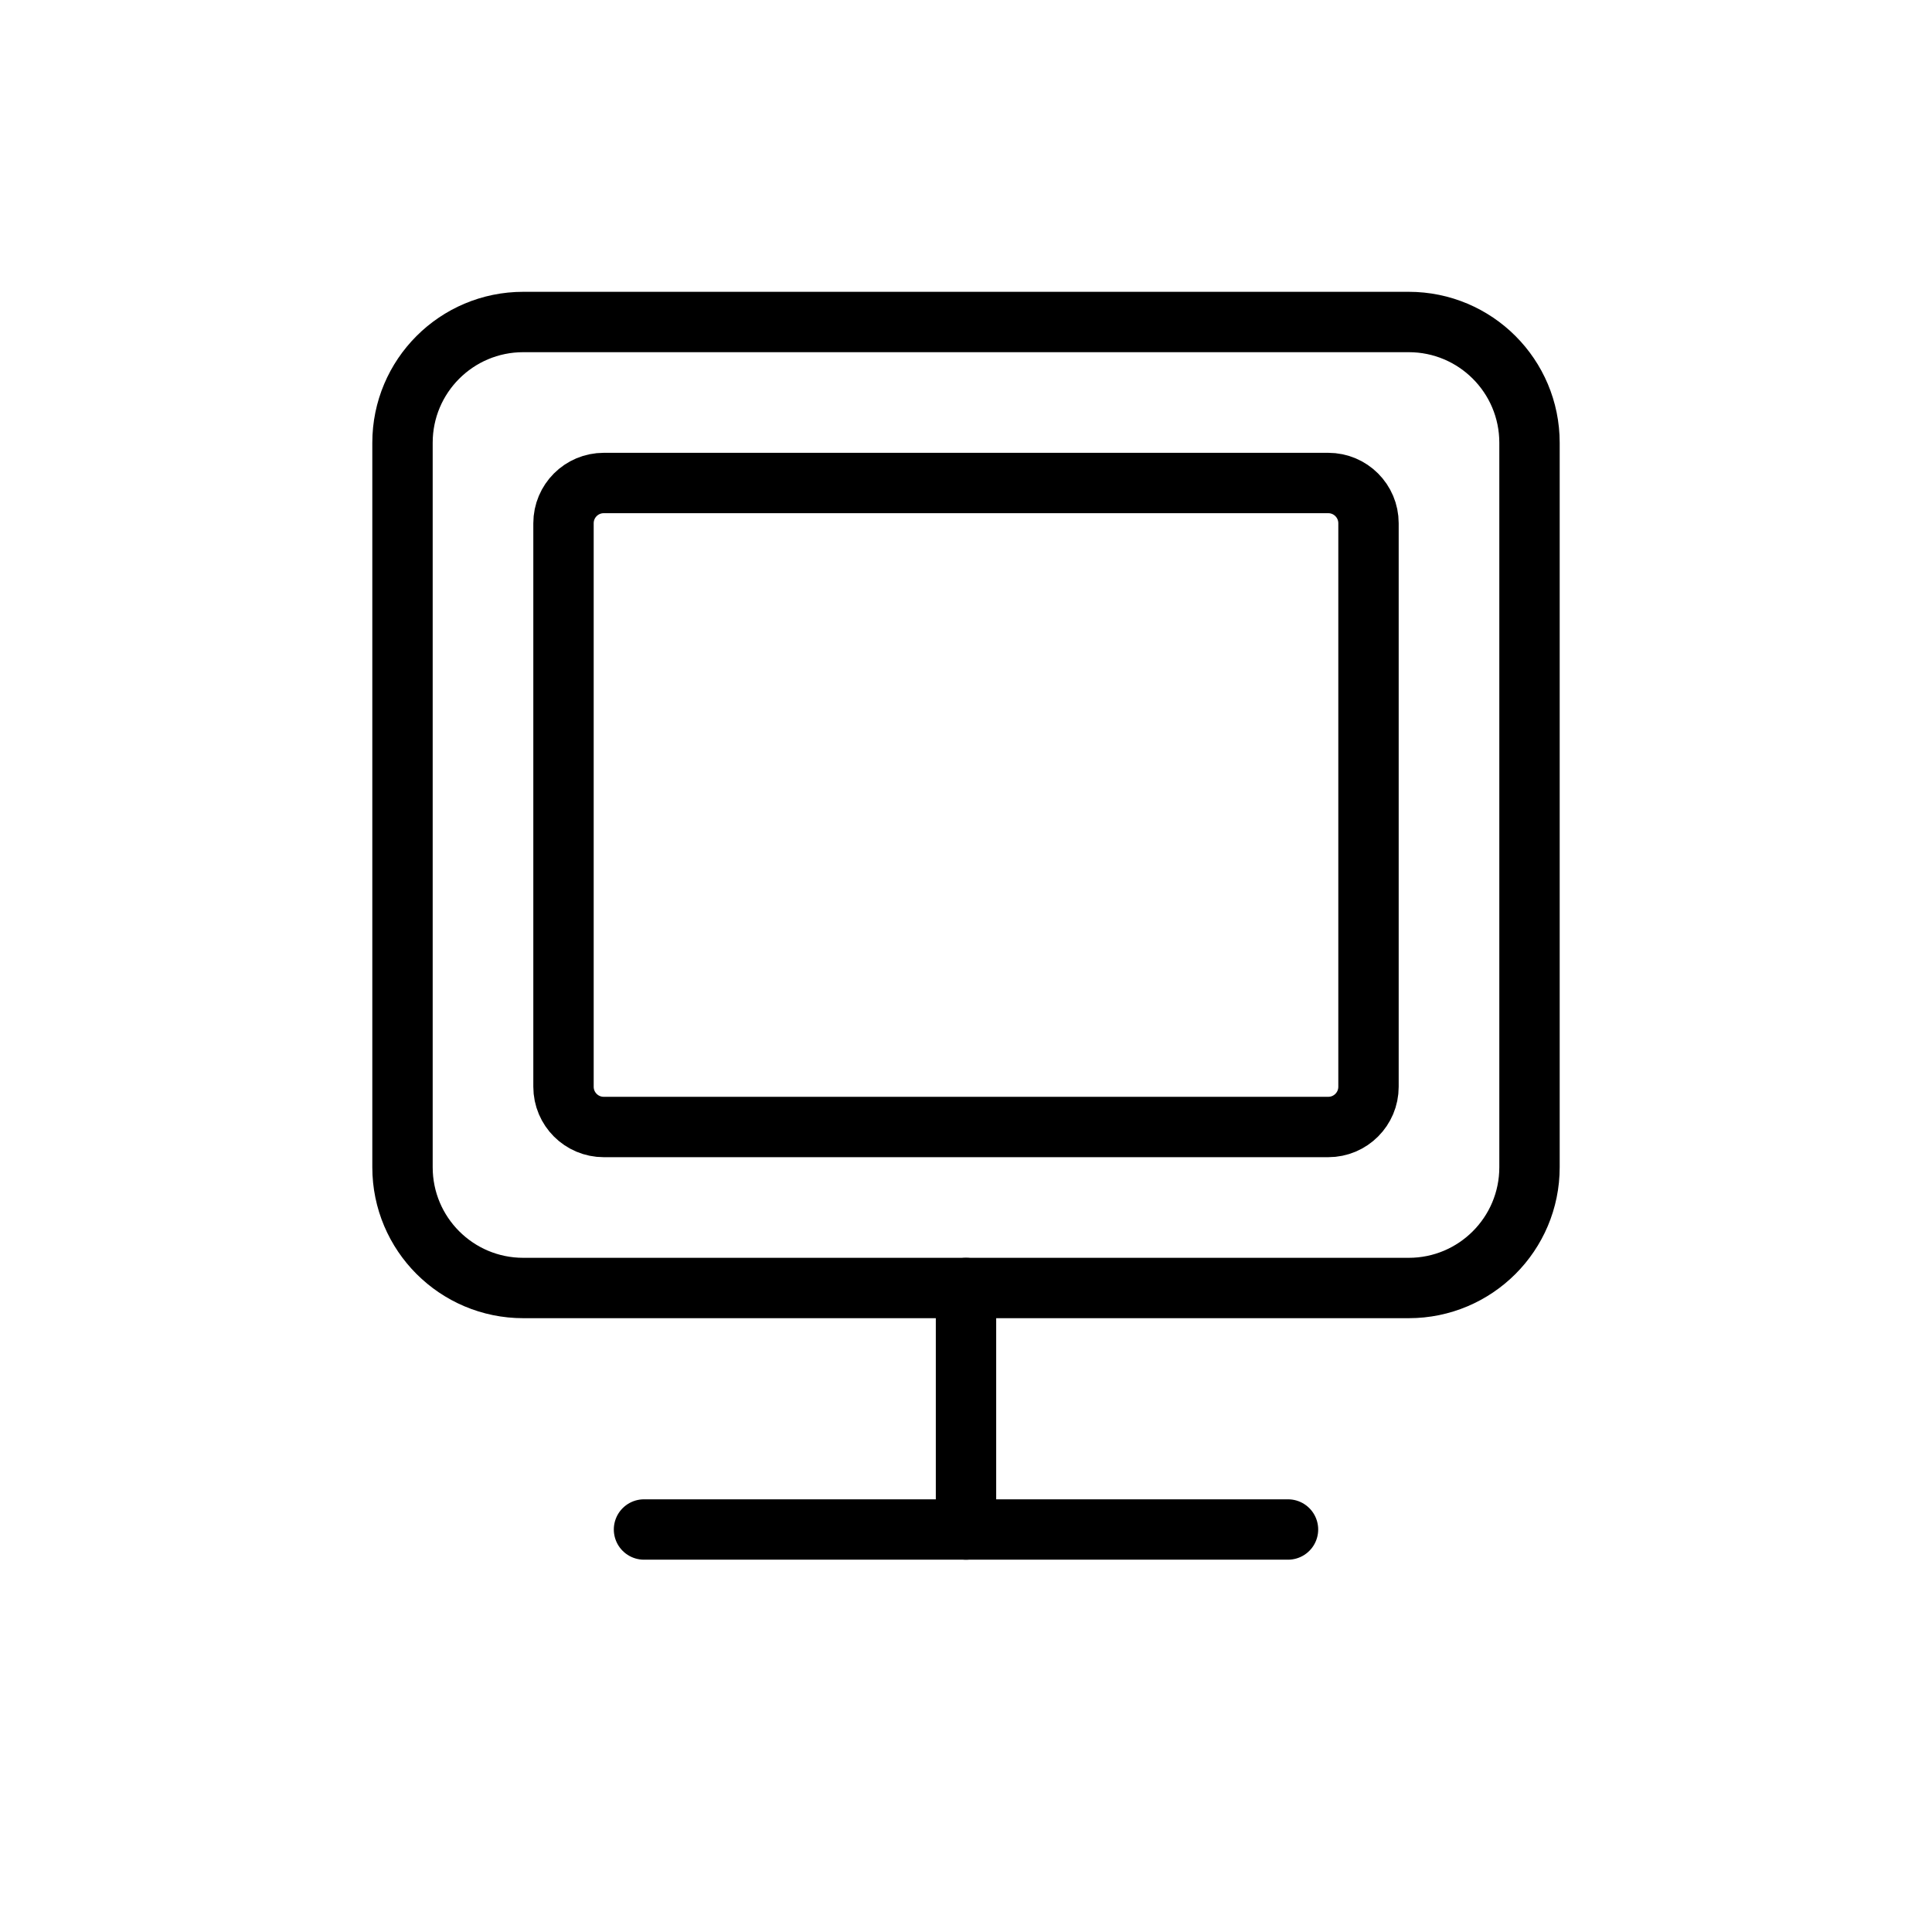
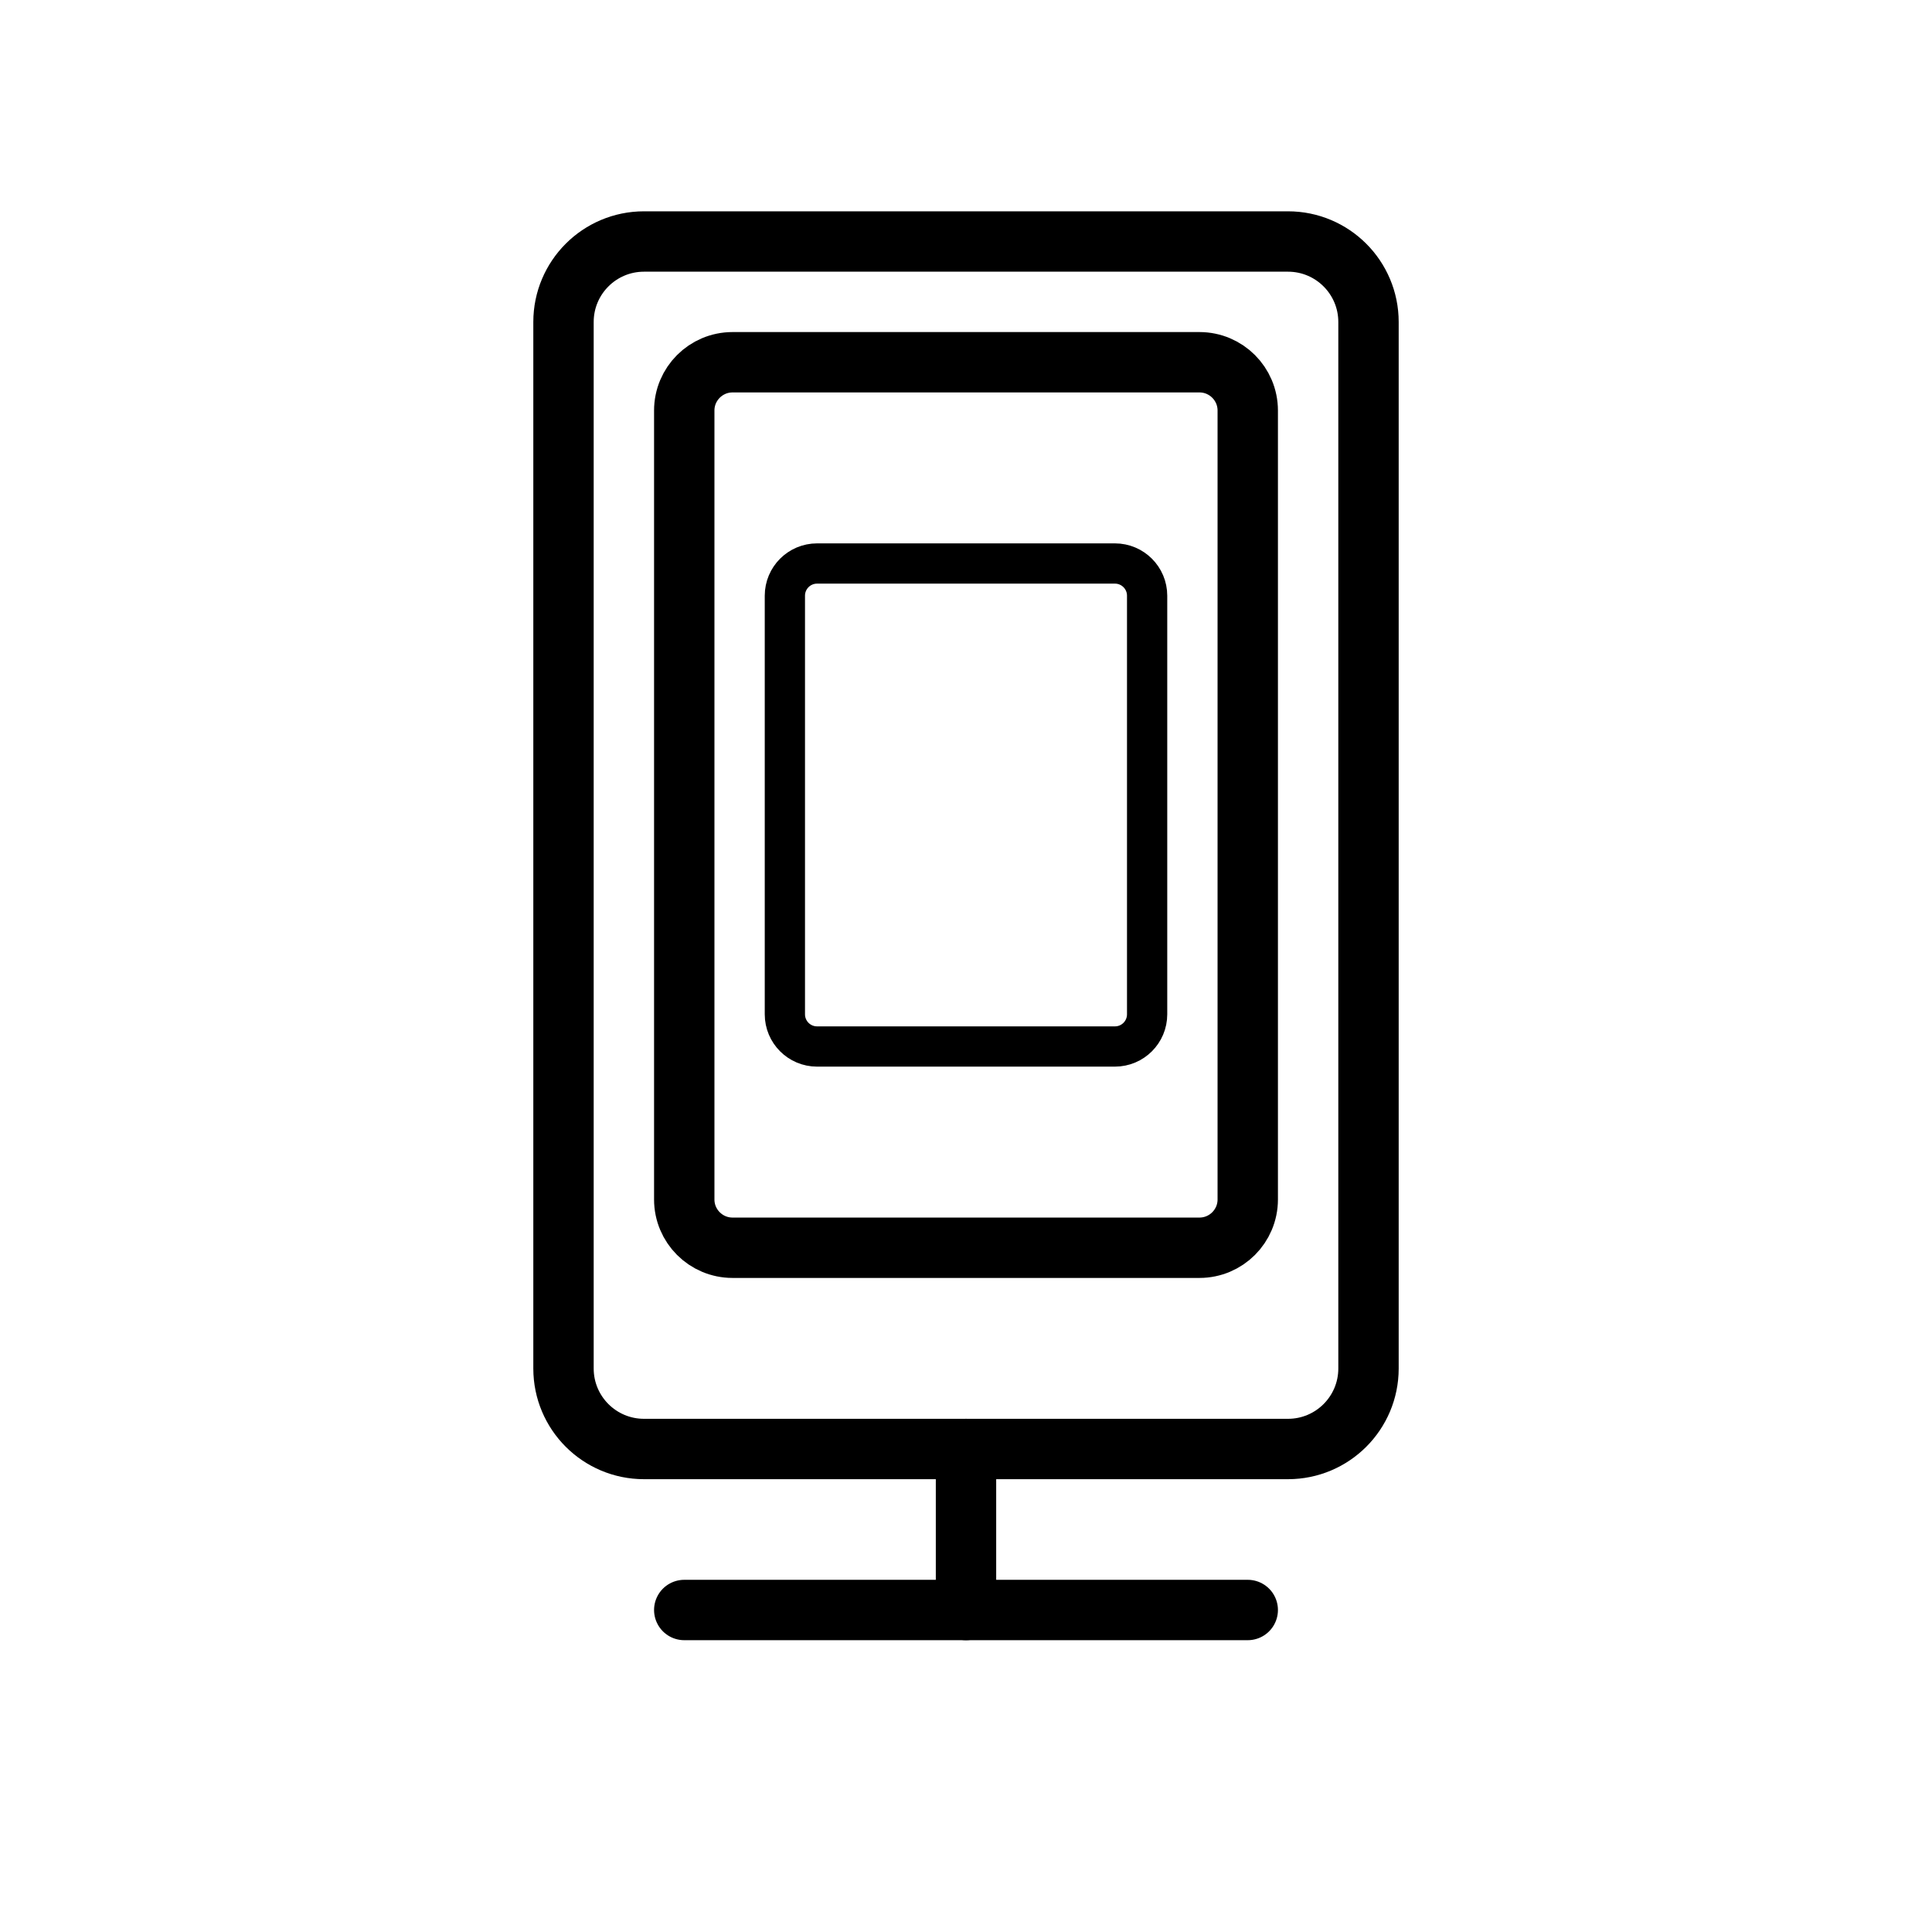
<svg xmlns="http://www.w3.org/2000/svg" viewBox="0 0 48 48" fill="none" stroke="currentColor" stroke-width="1.5" stroke-linecap="round" stroke-linejoin="round">
-   <rect x="10" y="8" width="28" height="24" rx="3" />
-   <rect x="14" y="12" width="20" height="16" rx="1" />
-   <line x1="24" y1="32" x2="24" y2="38" />
-   <line x1="16" y1="38" x2="32" y2="38" />
+   <rect x="14" y="6" width="20" height="30" rx="2" />
+   <rect x="17" y="9" width="14" height="22" rx="1.2" />
+   <rect x="19.5" y="14" width="9" height="12" rx="0.8" stroke-width="1" />
+   <line x1="24" y1="36" x2="24" y2="40" />
+   <line x1="17" y1="40" x2="31" y2="40" />
</svg>
